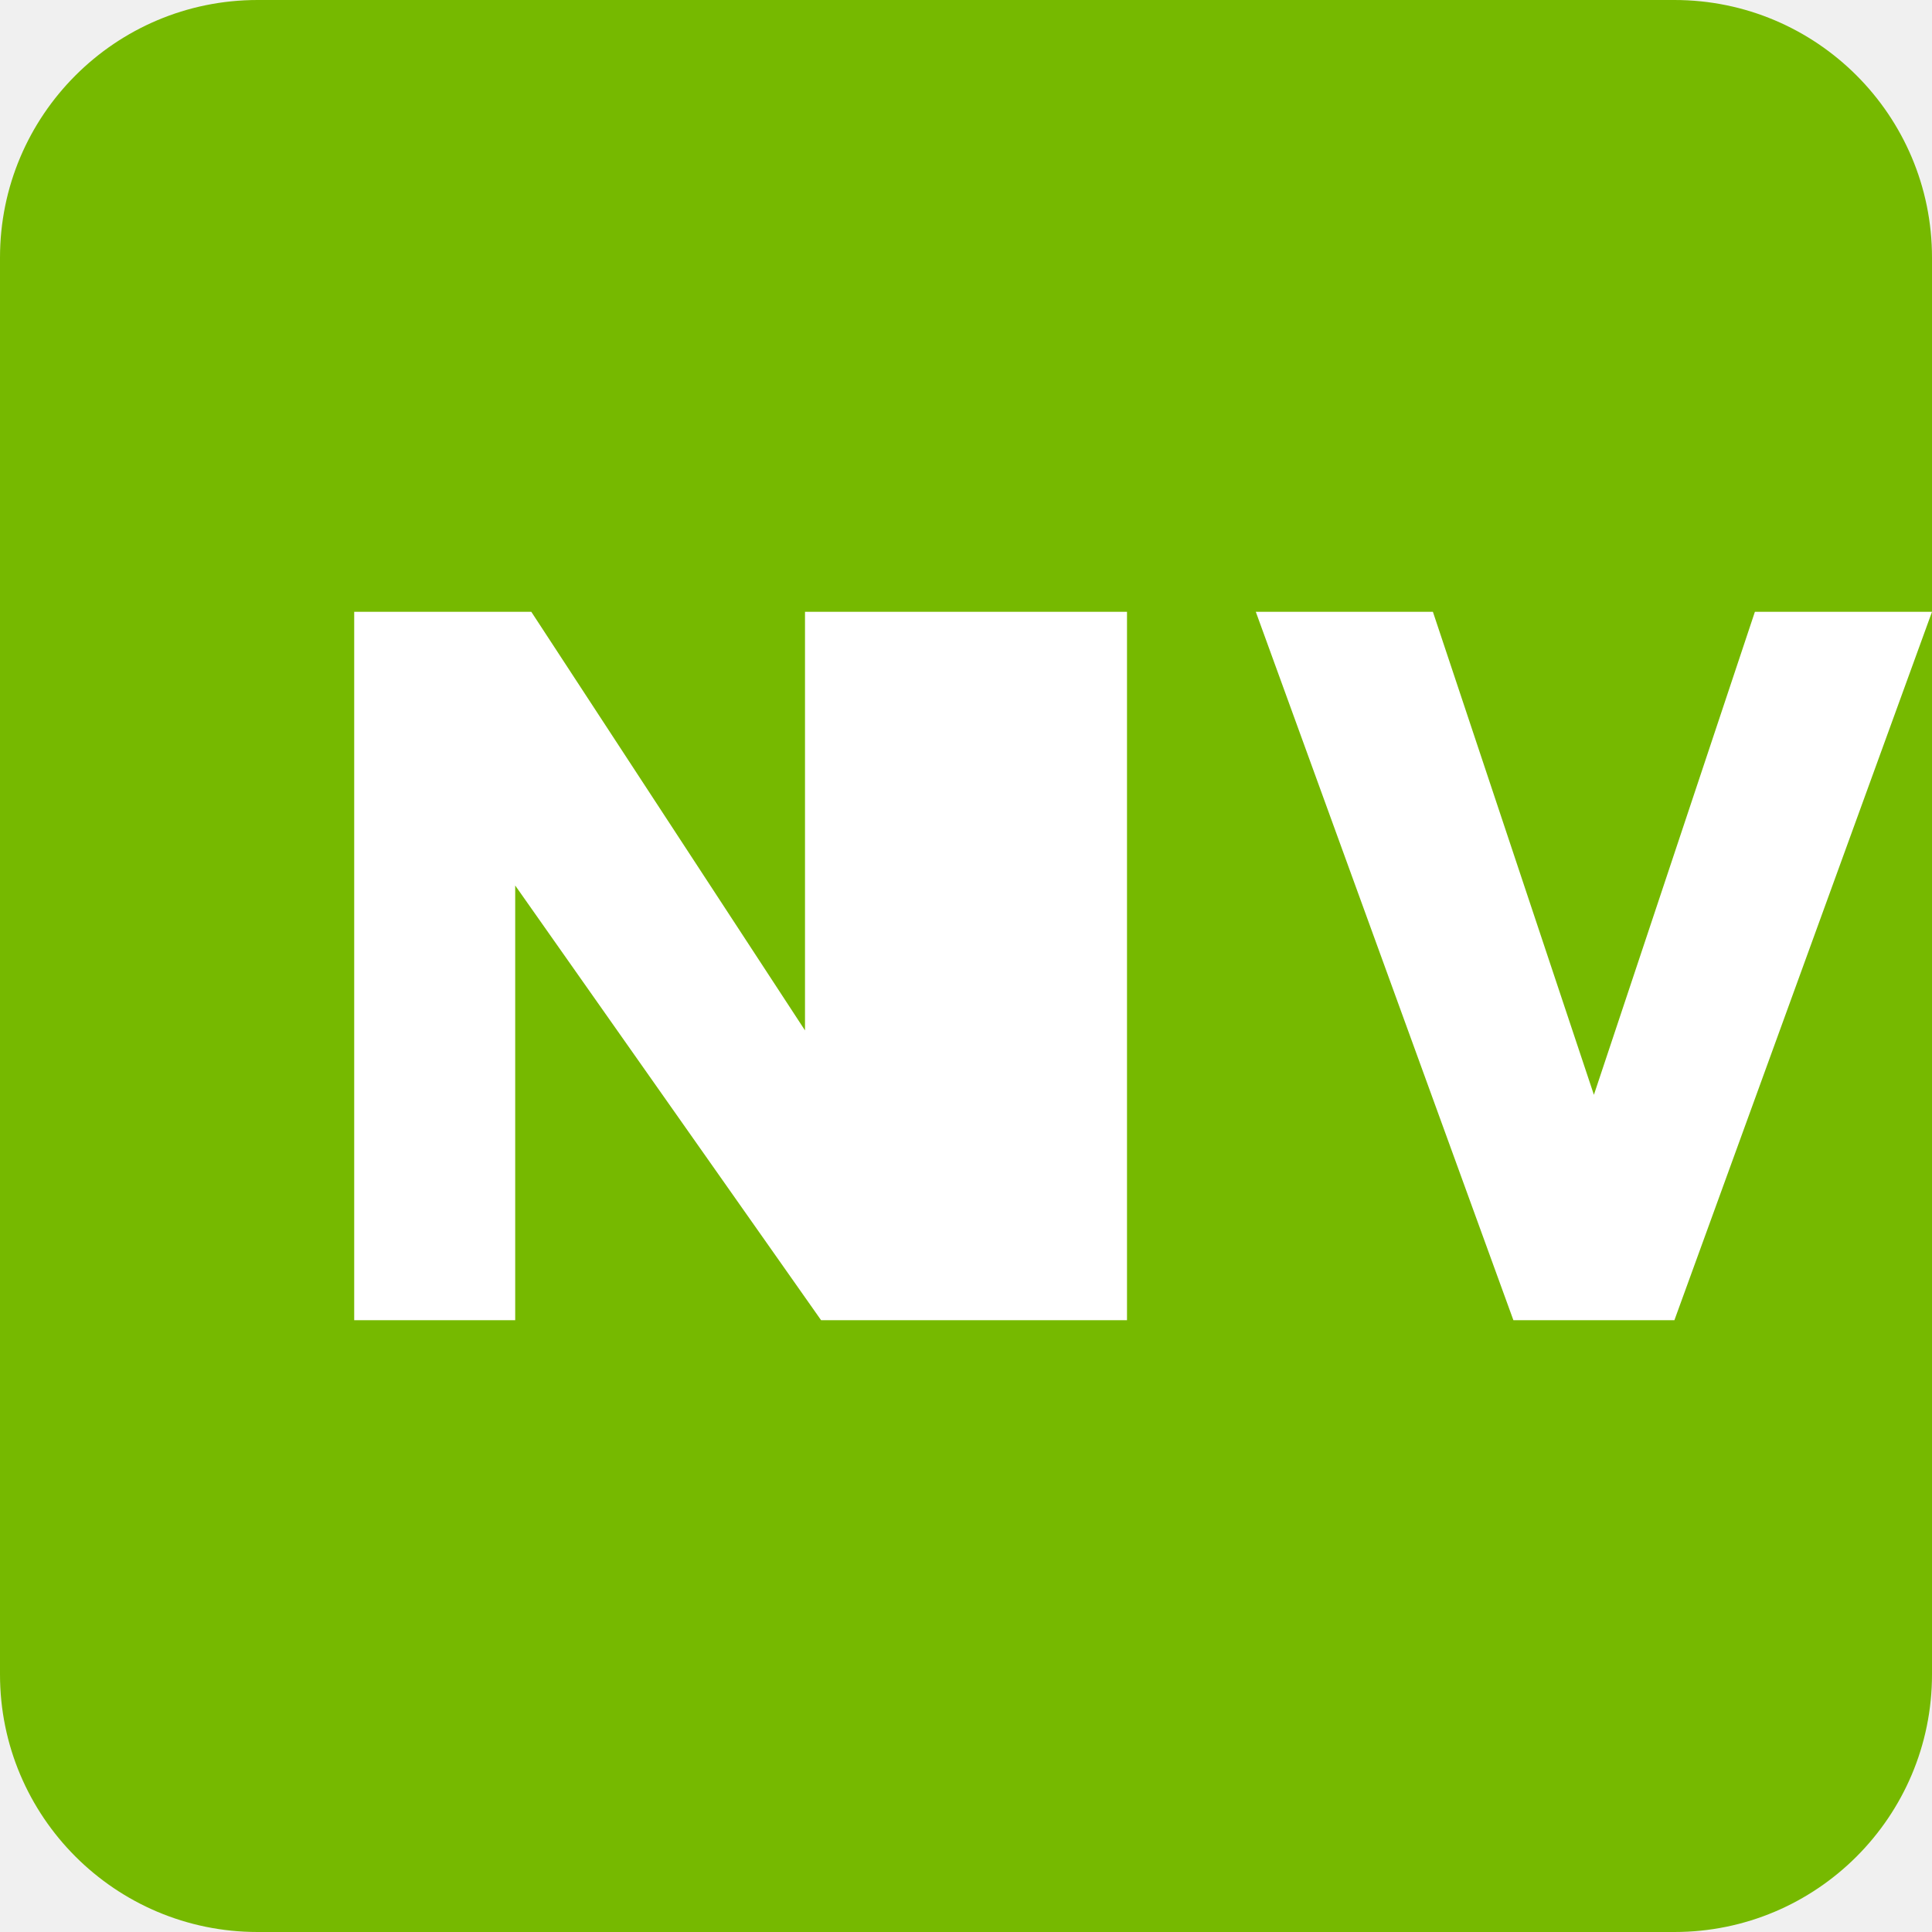
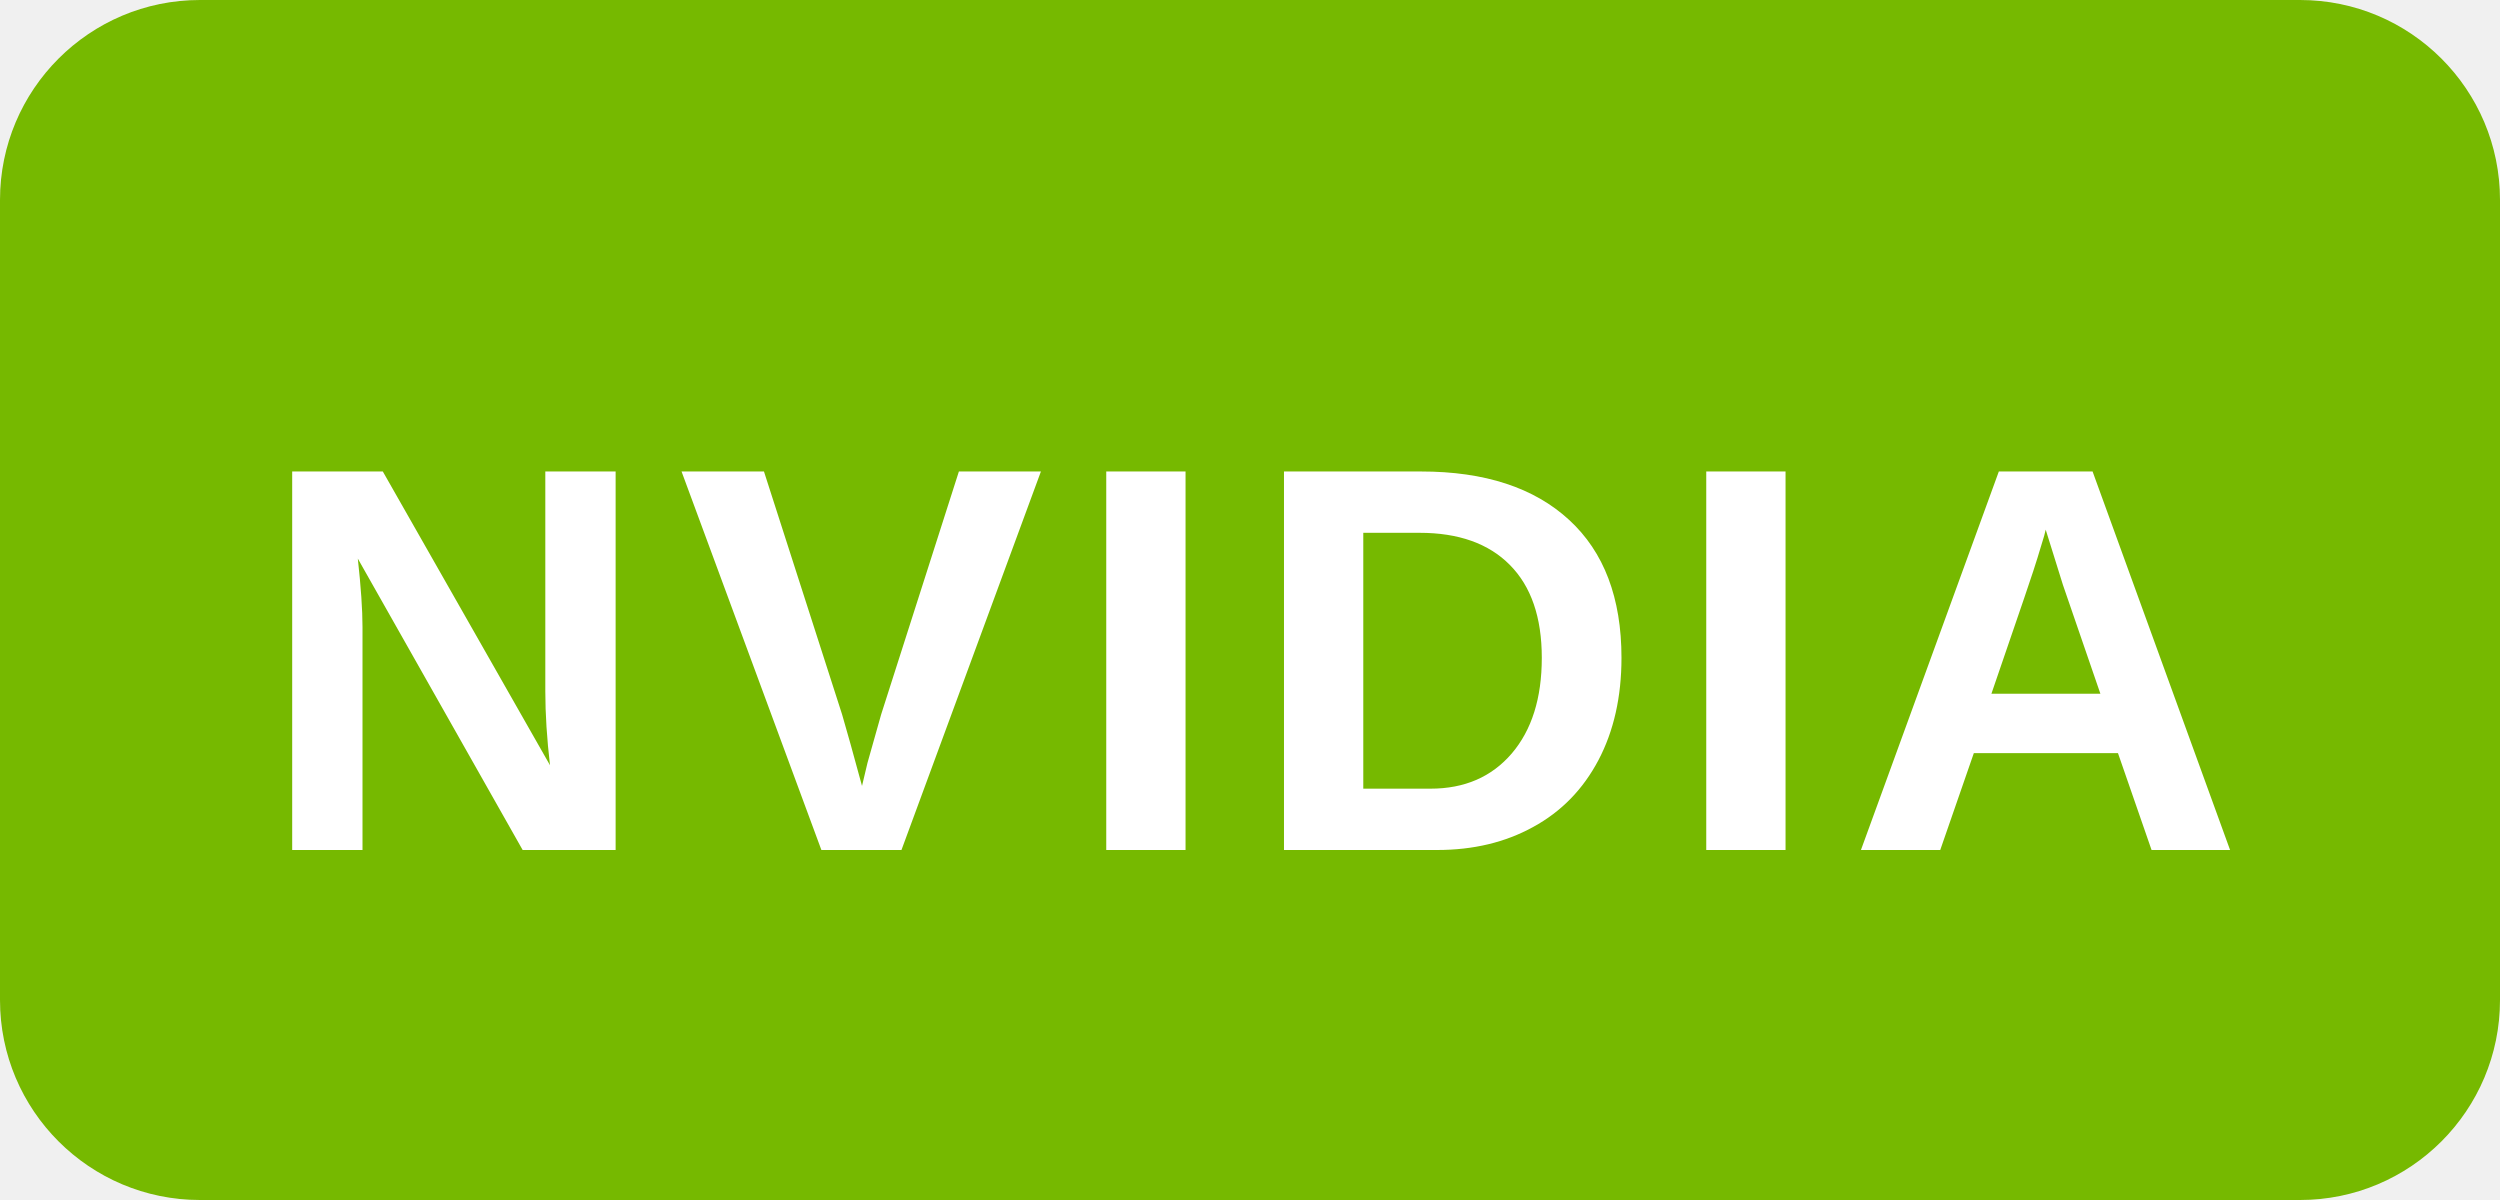
- <svg xmlns="http://www.w3.org/2000/svg" viewBox="0 0 120 120">
-   <rect width="120" height="120" rx="16" fill="#76B900" />
-   <path fill="white" d="M22 38v44h10V55l19 27h9V38h-10v26L33 38zm38 0v44h10V38zm18 0l16 44h10l16-44h-11l-10 30-10-30zm47 0v44h10V64l14 18h13L148 63l13-25h-12l-13 21V38z" />
+ <svg xmlns="http://www.w3.org/2000/svg" viewBox="0 0 100 48">
+   <rect width="100" height="48" rx="8" fill="#76B900" />
+   <text x="50" y="34" font-family="Arial Black, Arial, sans-serif" font-weight="900" font-size="22" fill="white" text-anchor="middle" letter-spacing="1">NVIDIA</text>
</svg>
